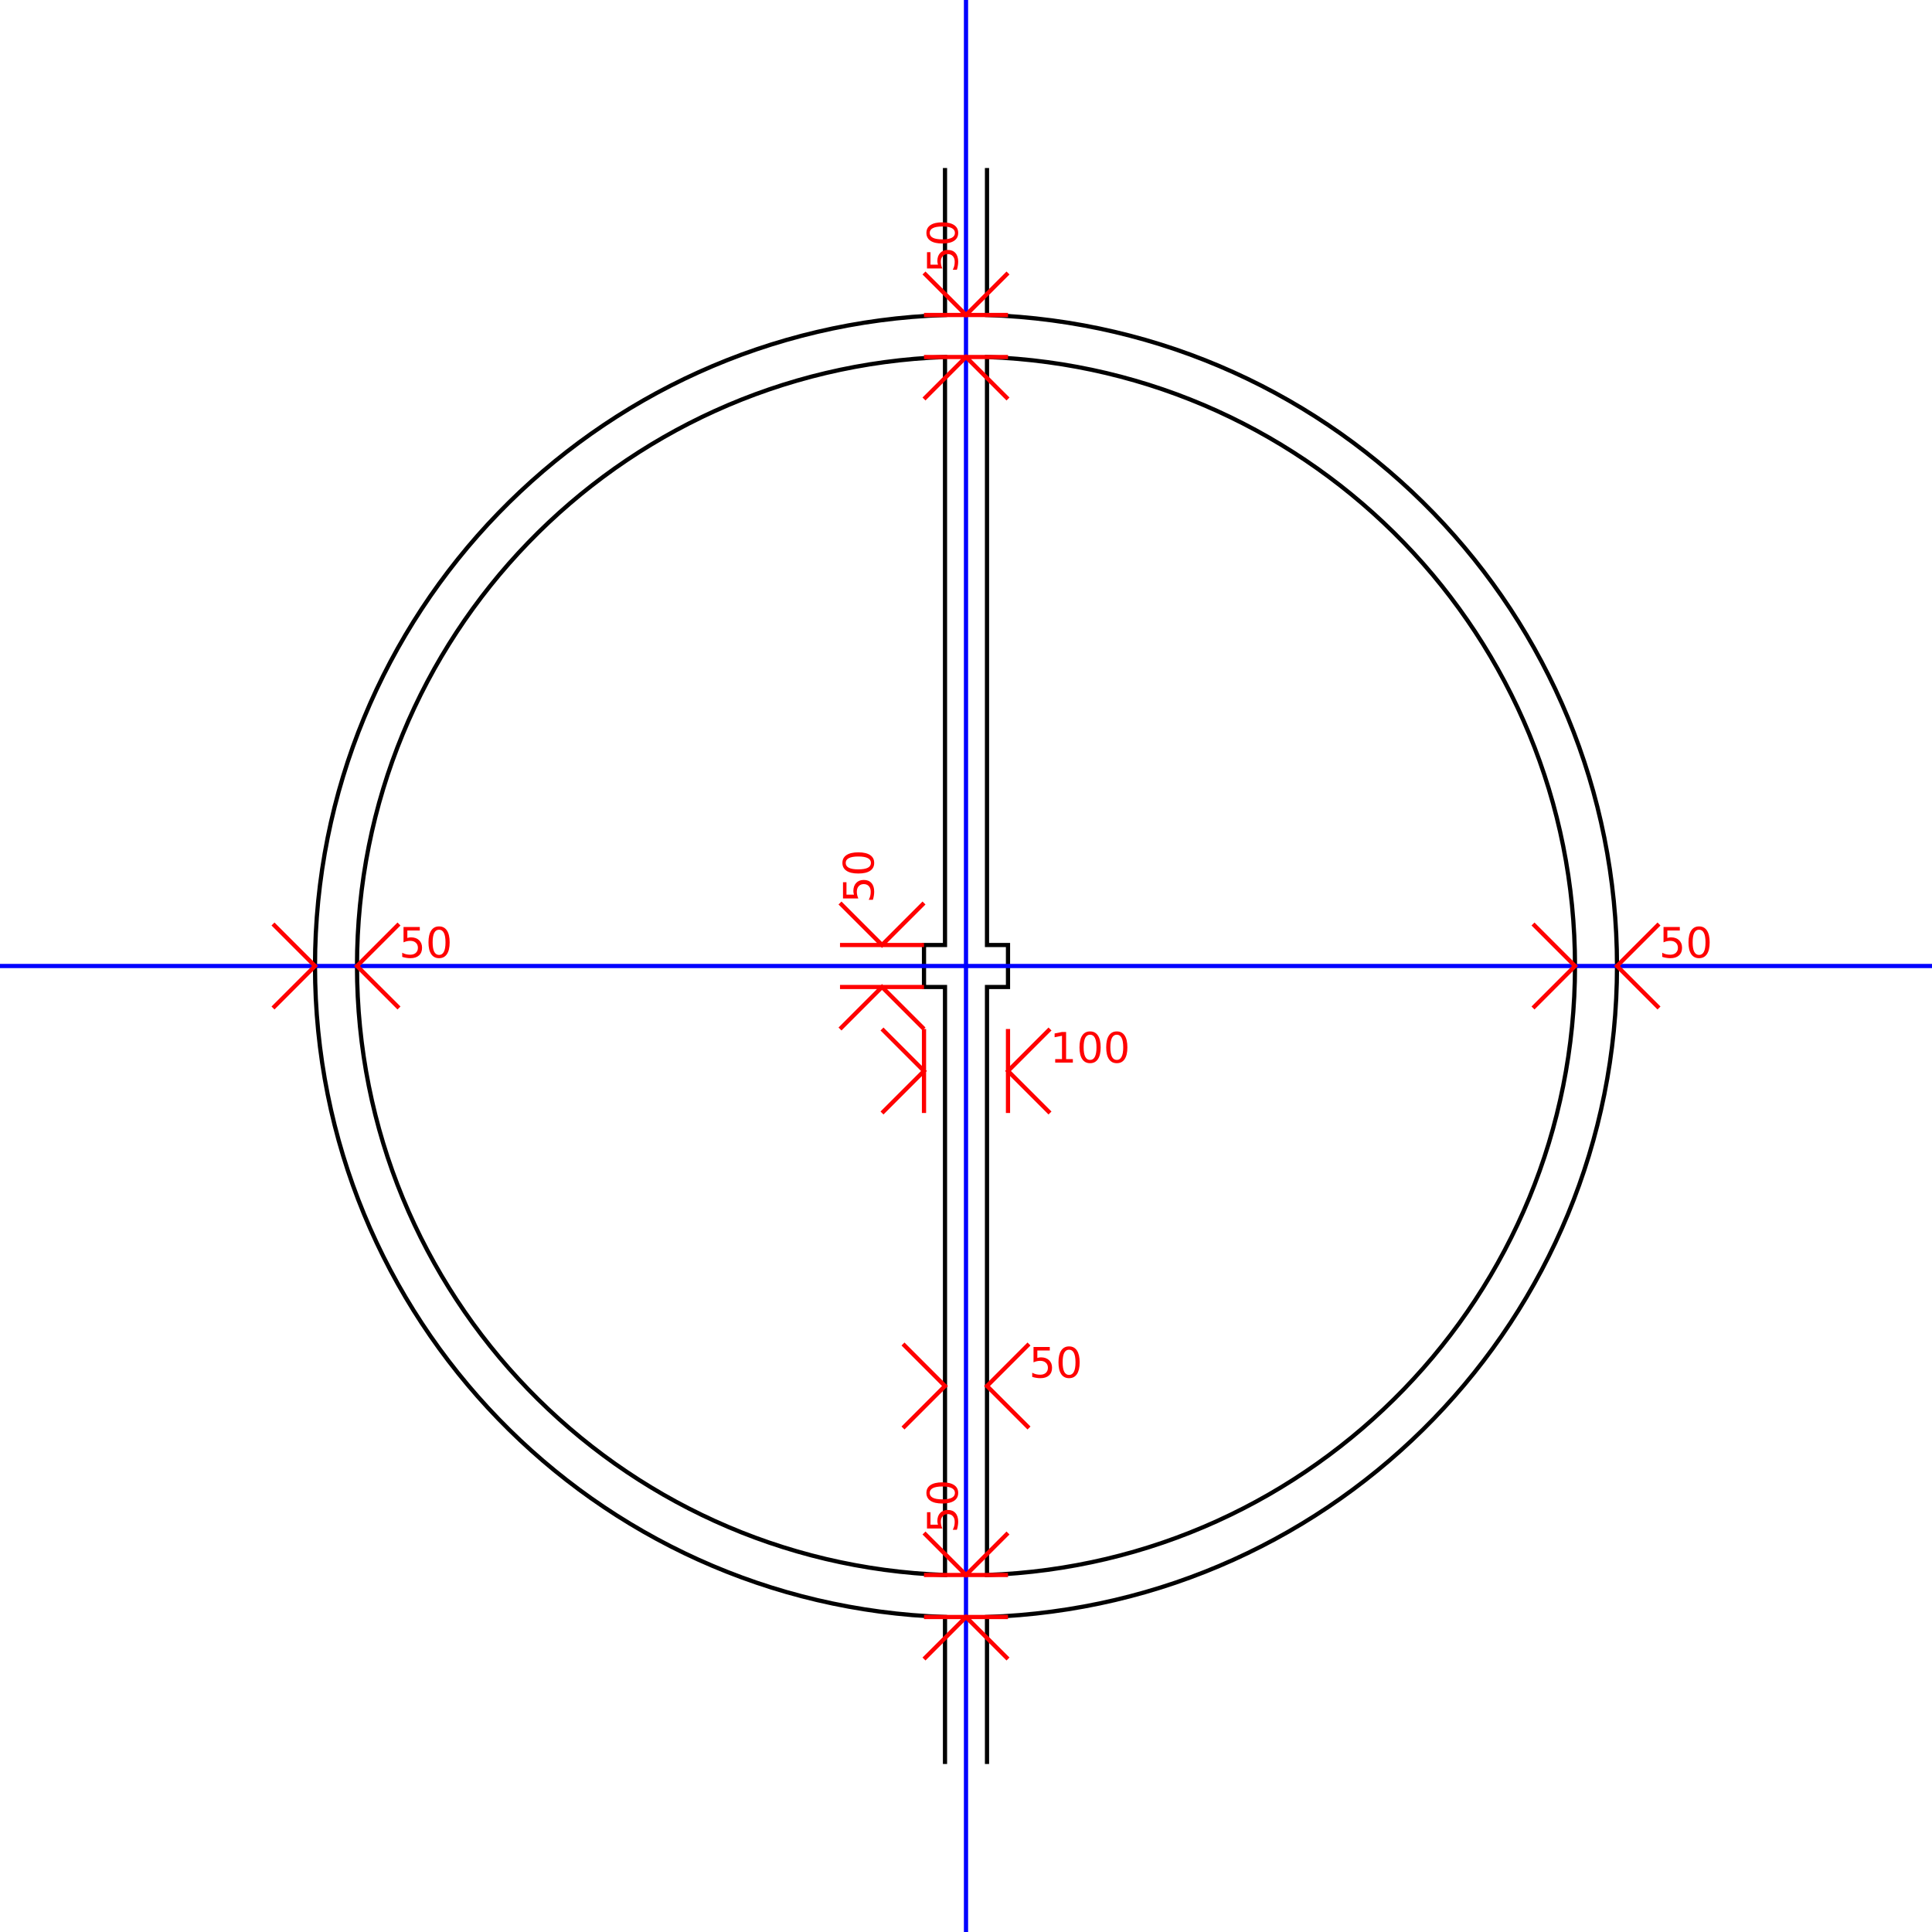
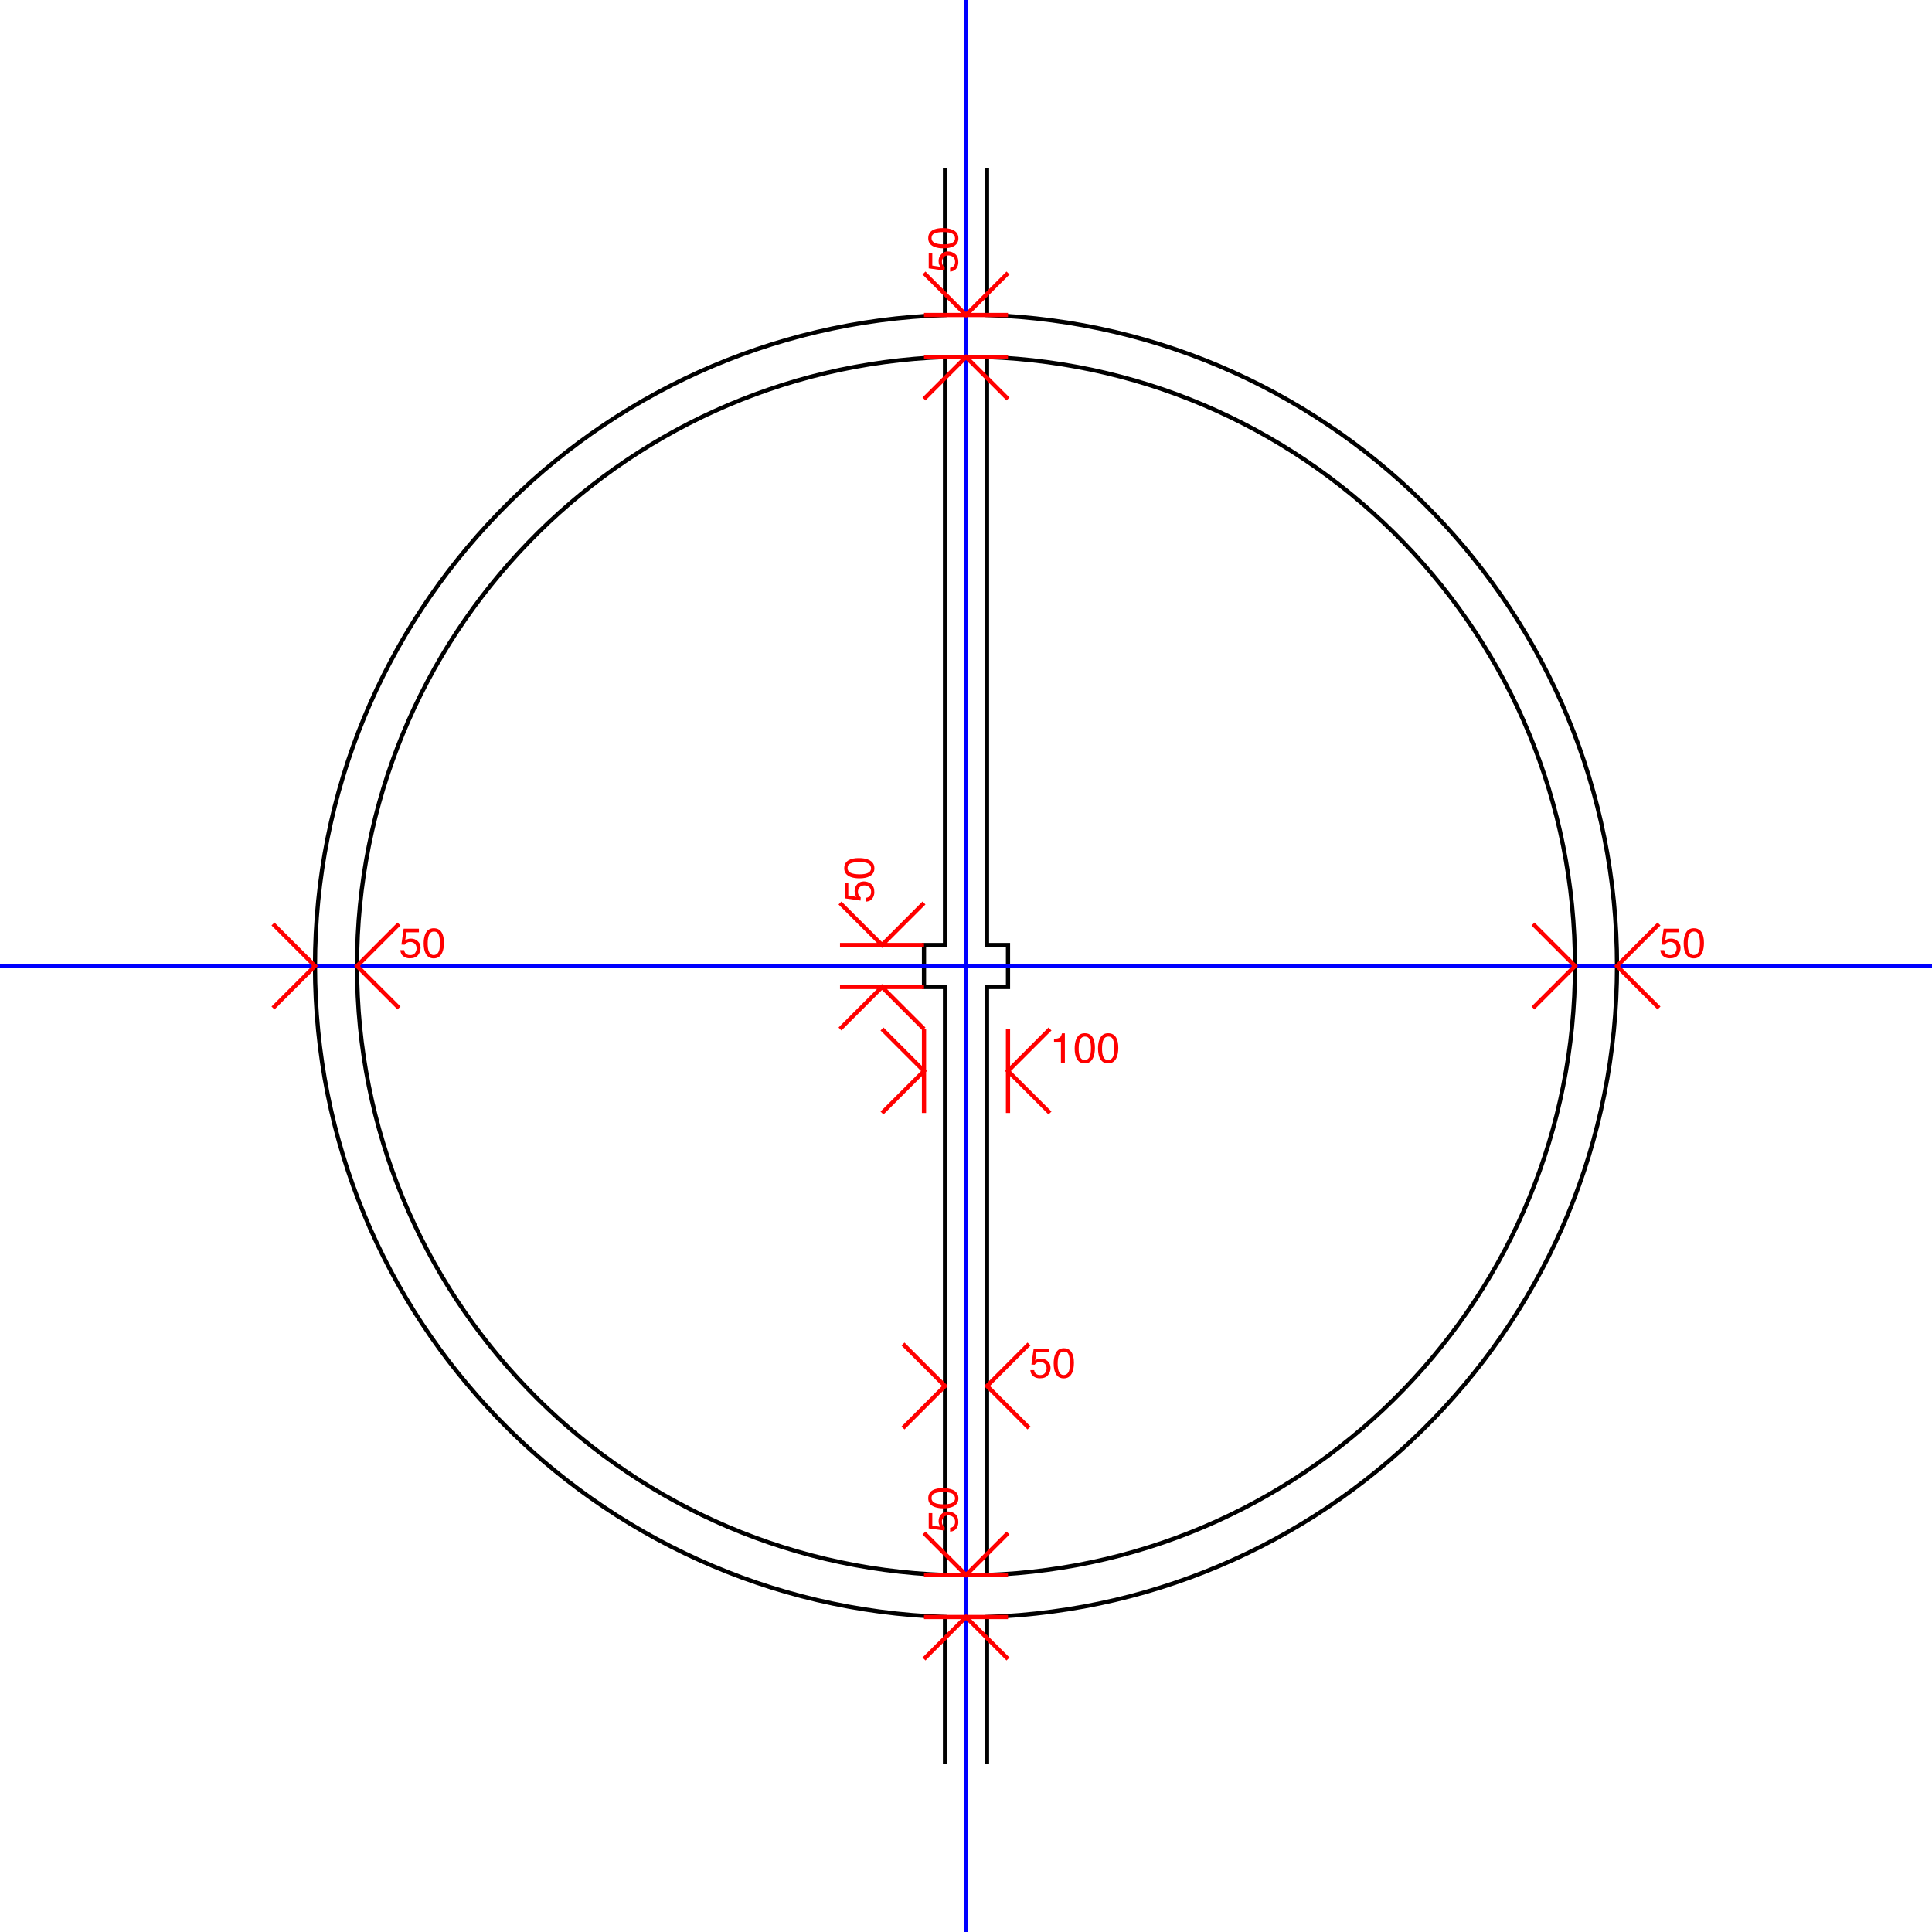
<svg xmlns="http://www.w3.org/2000/svg" xmlns:xlink="http://www.w3.org/1999/xlink" width="720pt" height="720pt" viewBox="0 0 720 720" version="1.1">
  <defs>
    <g>
      <symbol overflow="visible" id="glyph0-0">
-         <path style="stroke:none;" d="M 2.766 -0.781 L -11.031 -0.781 L -11.031 -8.609 L 2.766 -8.609 Z M 1.891 -1.656 L 1.891 -7.734 L -10.156 -7.734 L -10.156 -1.656 Z M 1.891 -1.656 " />
+         <path style="stroke:none;" d="M 0 -0.504 L -11.227 -0.504 L -11.227 -9.414 L 0 -9.414 Z M -1.406 -8.008 L -9.82 -8.008 L -9.82 -1.91 L -1.406 -1.91 Z M -1.406 -8.008 " />
      </symbol>
      <symbol overflow="visible" id="glyph0-1">
-         <path style="stroke:none;" d="M -11.406 -1.688 L -11.406 -7.75 L -10.109 -7.75 L -10.109 -3.109 L -7.312 -3.109 C -7.395 -3.328 -7.453 -3.547 -7.484 -3.766 C -7.523 -3.992 -7.547 -4.223 -7.547 -4.453 C -7.547 -5.723 -7.195 -6.727 -6.5 -7.469 C -5.801 -8.219 -4.852 -8.594 -3.656 -8.594 C -2.426 -8.594 -1.473 -8.207 -0.797 -7.438 C -0.117 -6.676 0.219 -5.602 0.219 -4.219 C 0.219 -3.738 0.176 -3.25 0.094 -2.75 C 0.02 -2.25 -0.098 -1.734 -0.266 -1.203 L -1.812 -1.203 C -1.562 -1.66 -1.375 -2.133 -1.25 -2.625 C -1.133 -3.113 -1.078 -3.633 -1.078 -4.188 C -1.078 -5.062 -1.305 -5.754 -1.766 -6.266 C -2.234 -6.785 -2.863 -7.047 -3.656 -7.047 C -4.457 -7.047 -5.086 -6.785 -5.547 -6.266 C -6.016 -5.754 -6.25 -5.062 -6.25 -4.188 C -6.25 -3.77 -6.203 -3.352 -6.109 -2.938 C -6.016 -2.531 -5.875 -2.113 -5.688 -1.688 Z M -11.406 -1.688 " />
+         <path style="stroke:none;" d="M -2.789 -1.934 C -2.004 -2.023 -1.461 -2.391 -1.16 -3.027 C -1.008 -3.352 -0.934 -3.73 -0.934 -4.156 C -0.934 -4.973 -1.191 -5.578 -1.711 -5.969 C -2.23 -6.359 -2.809 -6.559 -3.438 -6.559 C -4.203 -6.559 -4.793 -6.324 -5.211 -5.859 C -5.629 -5.391 -5.84 -4.832 -5.84 -4.18 C -5.84 -3.707 -5.746 -3.301 -5.562 -2.961 C -5.379 -2.621 -5.125 -2.332 -4.801 -2.094 L -4.867 -0.902 L -10.762 -1.734 L -10.762 -7.422 L -9.43 -7.422 L -9.43 -2.766 L -6.391 -2.301 C -6.582 -2.555 -6.727 -2.797 -6.824 -3.027 C -6.992 -3.434 -7.078 -3.906 -7.078 -4.441 C -7.078 -5.445 -6.754 -6.297 -6.105 -6.992 C -5.461 -7.691 -4.641 -8.039 -3.645 -8.039 C -2.609 -8.039 -1.699 -7.719 -0.91 -7.082 C -0.121 -6.441 0.273 -5.422 0.273 -4.02 C 0.273 -3.129 0.023 -2.34 -0.477 -1.656 C -0.98 -0.969 -1.75 -0.586 -2.789 -0.504 Z M -2.789 -1.934 " />
      </symbol>
      <symbol overflow="visible" id="glyph0-2">
-         <path style="stroke:none;" d="M -10.391 -4.984 C -10.391 -4.18 -10 -3.578 -9.219 -3.172 C -8.438 -2.773 -7.258 -2.578 -5.688 -2.578 C -4.125 -2.578 -2.953 -2.773 -2.172 -3.172 C -1.391 -3.578 -1 -4.18 -1 -4.984 C -1 -5.773 -1.391 -6.367 -2.172 -6.766 C -2.953 -7.172 -4.125 -7.375 -5.688 -7.375 C -7.258 -7.375 -8.438 -7.172 -9.219 -6.766 C -10 -6.367 -10.391 -5.773 -10.391 -4.984 Z M -11.625 -4.984 C -11.625 -6.254 -11.113 -7.227 -10.094 -7.906 C -9.082 -8.582 -7.613 -8.922 -5.688 -8.922 C -3.77 -8.922 -2.305 -8.582 -1.297 -7.906 C -0.285 -7.227 0.219 -6.254 0.219 -4.984 C 0.219 -3.703 -0.285 -2.723 -1.297 -2.047 C -2.305 -1.367 -3.77 -1.031 -5.688 -1.031 C -7.613 -1.031 -9.082 -1.367 -10.094 -2.047 C -11.113 -2.723 -11.625 -3.703 -11.625 -4.984 Z M -11.625 -4.984 " />
+         <path style="stroke:none;" d="M -10.945 -4.234 C -10.945 -5.652 -10.359 -6.676 -9.195 -7.305 C -8.293 -7.797 -7.059 -8.039 -5.488 -8.039 C -4 -8.039 -2.77 -7.82 -1.797 -7.375 C -0.398 -6.734 0.297 -5.684 0.297 -4.227 C 0.297 -2.91 -0.273 -1.934 -1.414 -1.293 C -2.367 -0.758 -3.645 -0.488 -5.25 -0.488 C -6.492 -0.488 -7.562 -0.648 -8.453 -0.969 C -10.113 -1.57 -10.945 -2.66 -10.945 -4.234 Z M -0.957 -4.219 C -0.957 -4.934 -1.27 -5.5 -1.902 -5.922 C -2.535 -6.344 -3.711 -6.559 -5.434 -6.559 C -6.676 -6.559 -7.699 -6.406 -8.504 -6.098 C -9.305 -5.793 -9.707 -5.199 -9.707 -4.316 C -9.707 -3.508 -9.324 -2.914 -8.562 -2.543 C -7.801 -2.168 -6.68 -1.98 -5.195 -1.98 C -4.082 -1.98 -3.184 -2.098 -2.508 -2.34 C -1.473 -2.707 -0.957 -3.332 -0.957 -4.219 Z M -0.957 -4.219 " />
      </symbol>
      <symbol overflow="visible" id="glyph1-0">
-         <path style="stroke:none;" d="M 0.781 2.766 L 0.781 -11.031 L 8.609 -11.031 L 8.609 2.766 Z M 1.656 1.891 L 7.734 1.891 L 7.734 -10.156 L 1.656 -10.156 Z M 1.656 1.891 " />
+         <path style="stroke:none;" d="M 0.504 0 L 0.504 -11.227 L 9.414 -11.227 L 9.414 0 Z M 8.008 -1.406 L 8.008 -9.82 L 1.91 -9.82 L 1.91 -1.406 Z M 8.008 -1.406 " />
      </symbol>
      <symbol overflow="visible" id="glyph1-1">
-         <path style="stroke:none;" d="M 1.938 -1.297 L 4.469 -1.297 L 4.469 -10 L 1.719 -9.453 L 1.719 -10.859 L 4.453 -11.406 L 6 -11.406 L 6 -1.297 L 8.516 -1.297 L 8.516 0 L 1.938 0 Z M 1.938 -1.297 " />
+         <path style="stroke:none;" d="M 1.496 -7.75 L 1.496 -8.805 C 2.492 -8.902 3.184 -9.062 3.578 -9.289 C 3.969 -9.516 4.262 -10.051 4.457 -10.898 L 5.539 -10.898 L 5.539 0 L 4.074 0 L 4.074 -7.75 Z M 1.496 -7.75 " />
      </symbol>
      <symbol overflow="visible" id="glyph1-2">
-         <path style="stroke:none;" d="M 4.984 -10.391 C 4.18 -10.391 3.578 -10 3.172 -9.219 C 2.773 -8.438 2.578 -7.258 2.578 -5.688 C 2.578 -4.125 2.773 -2.953 3.172 -2.172 C 3.578 -1.391 4.18 -1 4.984 -1 C 5.773 -1 6.367 -1.391 6.766 -2.172 C 7.172 -2.953 7.375 -4.125 7.375 -5.688 C 7.375 -7.258 7.172 -8.438 6.766 -9.219 C 6.367 -10 5.773 -10.391 4.984 -10.391 Z M 4.984 -11.625 C 6.254 -11.625 7.227 -11.113 7.906 -10.094 C 8.582 -9.082 8.922 -7.613 8.922 -5.688 C 8.922 -3.77 8.582 -2.305 7.906 -1.297 C 7.227 -0.285 6.254 0.219 4.984 0.219 C 3.703 0.219 2.723 -0.285 2.047 -1.297 C 1.367 -2.305 1.031 -3.77 1.031 -5.688 C 1.031 -7.613 1.367 -9.082 2.047 -10.094 C 2.723 -11.113 3.703 -11.625 4.984 -11.625 Z M 4.984 -11.625 " />
+         <path style="stroke:none;" d="M 4.234 -10.945 C 5.652 -10.945 6.676 -10.359 7.305 -9.195 C 7.797 -8.293 8.039 -7.059 8.039 -5.488 C 8.039 -4 7.82 -2.77 7.375 -1.797 C 6.734 -0.398 5.684 0.297 4.227 0.297 C 2.91 0.297 1.934 -0.273 1.293 -1.414 C 0.758 -2.367 0.488 -3.645 0.488 -5.25 C 0.488 -6.492 0.648 -7.562 0.969 -8.453 C 1.57 -10.113 2.66 -10.945 4.234 -10.945 Z M 4.219 -0.957 C 4.934 -0.957 5.5 -1.27 5.922 -1.902 C 6.344 -2.535 6.559 -3.711 6.559 -5.434 C 6.559 -6.676 6.406 -7.699 6.098 -8.504 C 5.793 -9.305 5.199 -9.707 4.316 -9.707 C 3.508 -9.707 2.914 -9.324 2.543 -8.562 C 2.168 -7.801 1.98 -6.68 1.98 -5.195 C 1.98 -4.082 2.098 -3.184 2.34 -2.508 C 2.707 -1.473 3.332 -0.957 4.219 -0.957 Z M 4.219 -0.957 " />
      </symbol>
      <symbol overflow="visible" id="glyph1-3">
-         <path style="stroke:none;" d="M 1.688 -11.406 L 7.75 -11.406 L 7.75 -10.109 L 3.109 -10.109 L 3.109 -7.312 C 3.328 -7.395 3.547 -7.453 3.766 -7.484 C 3.992 -7.523 4.223 -7.547 4.453 -7.547 C 5.723 -7.547 6.727 -7.195 7.469 -6.5 C 8.219 -5.801 8.594 -4.852 8.594 -3.656 C 8.594 -2.426 8.207 -1.473 7.438 -0.797 C 6.676 -0.117 5.602 0.219 4.219 0.219 C 3.738 0.219 3.25 0.176 2.75 0.094 C 2.25 0.02 1.734 -0.098 1.203 -0.266 L 1.203 -1.812 C 1.66 -1.562 2.133 -1.375 2.625 -1.25 C 3.113 -1.133 3.633 -1.078 4.188 -1.078 C 5.062 -1.078 5.754 -1.305 6.266 -1.766 C 6.785 -2.234 7.047 -2.863 7.047 -3.656 C 7.047 -4.457 6.785 -5.086 6.266 -5.547 C 5.754 -6.016 5.062 -6.25 4.188 -6.25 C 3.77 -6.25 3.352 -6.203 2.938 -6.109 C 2.531 -6.016 2.113 -5.875 1.688 -5.688 Z M 1.688 -11.406 " />
+         <path style="stroke:none;" d="M 1.934 -2.789 C 2.023 -2.004 2.391 -1.461 3.027 -1.16 C 3.352 -1.008 3.73 -0.934 4.156 -0.934 C 4.973 -0.934 5.578 -1.191 5.969 -1.711 C 6.359 -2.23 6.559 -2.809 6.559 -3.438 C 6.559 -4.203 6.324 -4.793 5.859 -5.211 C 5.391 -5.629 4.832 -5.84 4.18 -5.84 C 3.707 -5.84 3.301 -5.746 2.961 -5.562 C 2.621 -5.379 2.332 -5.125 2.094 -4.801 L 0.902 -4.867 L 1.734 -10.762 L 7.422 -10.762 L 7.422 -9.43 L 2.766 -9.43 L 2.301 -6.391 C 2.555 -6.582 2.797 -6.727 3.027 -6.824 C 3.434 -6.992 3.906 -7.078 4.441 -7.078 C 5.445 -7.078 6.297 -6.754 6.992 -6.105 C 7.691 -5.461 8.039 -4.641 8.039 -3.645 C 8.039 -2.609 7.719 -1.699 7.082 -0.91 C 6.441 -0.121 5.422 0.273 4.02 0.273 C 3.129 0.273 2.34 0.023 1.656 -0.477 C 0.969 -0.98 0.586 -1.75 0.504 -2.789 Z M 1.934 -2.789 " />
      </symbol>
    </g>
  </defs>
-   <g id="surface9">
+   <g id="surface11">
    <rect x="0" y="0" width="720" height="720" style="fill:rgb(100%,100%,100%);fill-opacity:1;stroke:none;" />
    <path style="fill:none;stroke-width:0.005;stroke-linecap:butt;stroke-linejoin:miter;stroke:rgb(0%,0%,0%);stroke-opacity:1;stroke-miterlimit:10;" d="M 0.025 0.95 L 0.025 0.775 C 0.443 0.761 0.775 0.418 0.775 0 C 0.775 -0.418 0.443 -0.761 0.025 -0.775 L 0.025 -0.95 M -0.025 0.95 L -0.025 0.775 C -0.443 0.761 -0.775 0.418 -0.775 0 C -0.775 -0.418 -0.443 -0.761 -0.025 -0.775 L -0.025 -0.95 M 0.025 0.025 L 0.025 0.725 C 0.415 0.711 0.725 0.391 0.725 0 C 0.725 -0.391 0.415 -0.711 0.025 -0.725 L 0.025 -0.025 L 0.05 -0.025 L 0.05 0.025 Z M -0.025 0.025 L -0.025 0.725 C -0.415 0.711 -0.725 0.391 -0.725 0 C -0.725 -0.391 -0.415 -0.711 -0.025 -0.725 L -0.025 -0.025 L -0.05 -0.025 L -0.05 0.025 Z M -0.025 0.025 " transform="matrix(313.0435,0,0,313.0435,360,360)" />
    <path style="fill:none;stroke-width:0.005;stroke-linecap:butt;stroke-linejoin:miter;stroke:rgb(0%,0%,100%);stroke-opacity:1;stroke-miterlimit:10;" d="M -1.15 0 L 1.15 0 M 0 -1.15 L 0 1.15 " transform="matrix(313.0435,0,0,313.0435,360,360)" />
    <g style="fill:rgb(100%,0%,0%);fill-opacity:1;">
      <use xlink:href="#glyph0-1" x="325.566" y="336.523" />
-       <use xlink:href="#glyph0-2" x="325.566" y="326.565" />
+       <use xlink:href="#glyph0-2" x="325.566" y="327.818" />
    </g>
    <g style="fill:rgb(100%,0%,0%);fill-opacity:1;">
      <use xlink:href="#glyph1-1" x="391.305" y="396" />
-       <use xlink:href="#glyph1-2" x="401.263" y="396" />
-       <use xlink:href="#glyph1-2" x="411.221" y="396" />
+       <use xlink:href="#glyph1-2" x="400.01" y="396" />
+       <use xlink:href="#glyph1-2" x="408.715" y="396" />
    </g>
    <g style="fill:rgb(100%,0%,0%);fill-opacity:1;">
      <use xlink:href="#glyph1-3" x="383.477" y="513.391" />
-       <use xlink:href="#glyph1-2" x="393.435" y="513.391" />
+       <use xlink:href="#glyph1-2" x="392.182" y="513.391" />
    </g>
    <g style="fill:rgb(100%,0%,0%);fill-opacity:1;">
      <use xlink:href="#glyph1-3" x="148.695" y="356.871" />
-       <use xlink:href="#glyph1-2" x="158.654" y="356.871" />
+       <use xlink:href="#glyph1-2" x="157.4" y="356.871" />
    </g>
    <g style="fill:rgb(100%,0%,0%);fill-opacity:1;">
      <use xlink:href="#glyph1-3" x="618.262" y="356.871" />
-       <use xlink:href="#glyph1-2" x="628.22" y="356.871" />
+       <use xlink:href="#glyph1-2" x="626.967" y="356.871" />
    </g>
    <g style="fill:rgb(100%,0%,0%);fill-opacity:1;">
      <use xlink:href="#glyph0-1" x="356.871" y="101.738" />
-       <use xlink:href="#glyph0-2" x="356.871" y="91.78" />
+       <use xlink:href="#glyph0-2" x="356.871" y="93.033" />
    </g>
    <g style="fill:rgb(100%,0%,0%);fill-opacity:1;">
      <use xlink:href="#glyph0-1" x="356.871" y="571.305" />
-       <use xlink:href="#glyph0-2" x="356.871" y="561.346" />
+       <use xlink:href="#glyph0-2" x="356.871" y="562.6" />
    </g>
-     <path style="fill:none;stroke-width:0.005;stroke-linecap:butt;stroke-linejoin:miter;stroke:rgb(100%,0%,0%);stroke-opacity:1;stroke-miterlimit:10;" d="M -0.05 -0.025 L -0.15 -0.025 M -0.05 0.025 L -0.15 0.025 M -0.05 -0.075 L -0.1 -0.025 L -0.15 -0.075 M -0.05 0.075 L -0.1 0.025 L -0.15 0.075 M -0.05 0.175 L -0.05 0.075 M 0.05 0.175 L 0.05 0.075 M -0.1 0.175 L -0.05 0.125 L -0.1 0.075 M 0.1 0.175 L 0.05 0.125 L 0.1 0.075 M -0.075 0.55 L -0.025 0.5 L -0.075 0.45 M 0.075 0.55 L 0.025 0.5 L 0.075 0.45 M -0.825 0.05 L -0.775 0 L -0.825 -0.05 M -0.675 0.05 L -0.725 0 L -0.675 -0.05 M 0.675 0.05 L 0.725 0 L 0.675 -0.05 M 0.825 0.05 L 0.775 0 L 0.825 -0.05 M 0.05 -0.775 L -0.05 -0.775 M 0.05 -0.725 L -0.05 -0.725 M 0.05 -0.825 L 0 -0.775 L -0.05 -0.825 M 0.05 -0.675 L 0 -0.725 L -0.05 -0.675 M 0.05 0.725 L -0.05 0.725 M 0.05 0.775 L -0.05 0.775 M 0.05 0.675 L 0 0.725 L -0.05 0.675 M 0.05 0.825 L 0 0.775 L -0.05 0.825 M -0.01 0.611 " transform="matrix(313.0435,0,0,313.0435,360,360)" />
+     <path style="fill:none;stroke-width:0.005;stroke-linecap:butt;stroke-linejoin:miter;stroke:rgb(100%,0%,0%);stroke-opacity:1;stroke-miterlimit:10;" d="M -0.05 -0.025 L -0.15 -0.025 M -0.05 0.025 L -0.15 0.025 M -0.05 -0.075 L -0.1 -0.025 L -0.15 -0.075 M -0.05 0.075 L -0.1 0.025 L -0.15 0.075 M -0.05 0.175 L -0.05 0.075 M 0.05 0.175 L 0.05 0.075 M -0.1 0.175 L -0.05 0.125 L -0.1 0.075 M 0.1 0.175 L 0.05 0.125 L 0.1 0.075 M -0.075 0.55 L -0.025 0.5 L -0.075 0.45 M 0.075 0.55 L 0.025 0.5 L 0.075 0.45 M -0.825 0.05 L -0.775 0 L -0.825 -0.05 M -0.675 0.05 L -0.725 0 L -0.675 -0.05 M 0.675 0.05 L 0.725 0 L 0.675 -0.05 M 0.825 0.05 L 0.775 0 L 0.825 -0.05 M 0.05 -0.775 L -0.05 -0.775 M 0.05 -0.725 L -0.05 -0.725 M 0.05 -0.825 L 0 -0.775 L -0.05 -0.825 M 0.05 -0.675 L 0 -0.725 L -0.05 -0.675 M 0.05 0.725 L -0.05 0.725 M 0.05 0.775 L -0.05 0.775 M 0.05 0.675 L 0 0.725 L -0.05 0.675 M 0.05 0.825 L 0 0.775 L -0.05 0.825 M -0.01 0.619 " transform="matrix(313.0435,0,0,313.0435,360,360)" />
  </g>
</svg>
